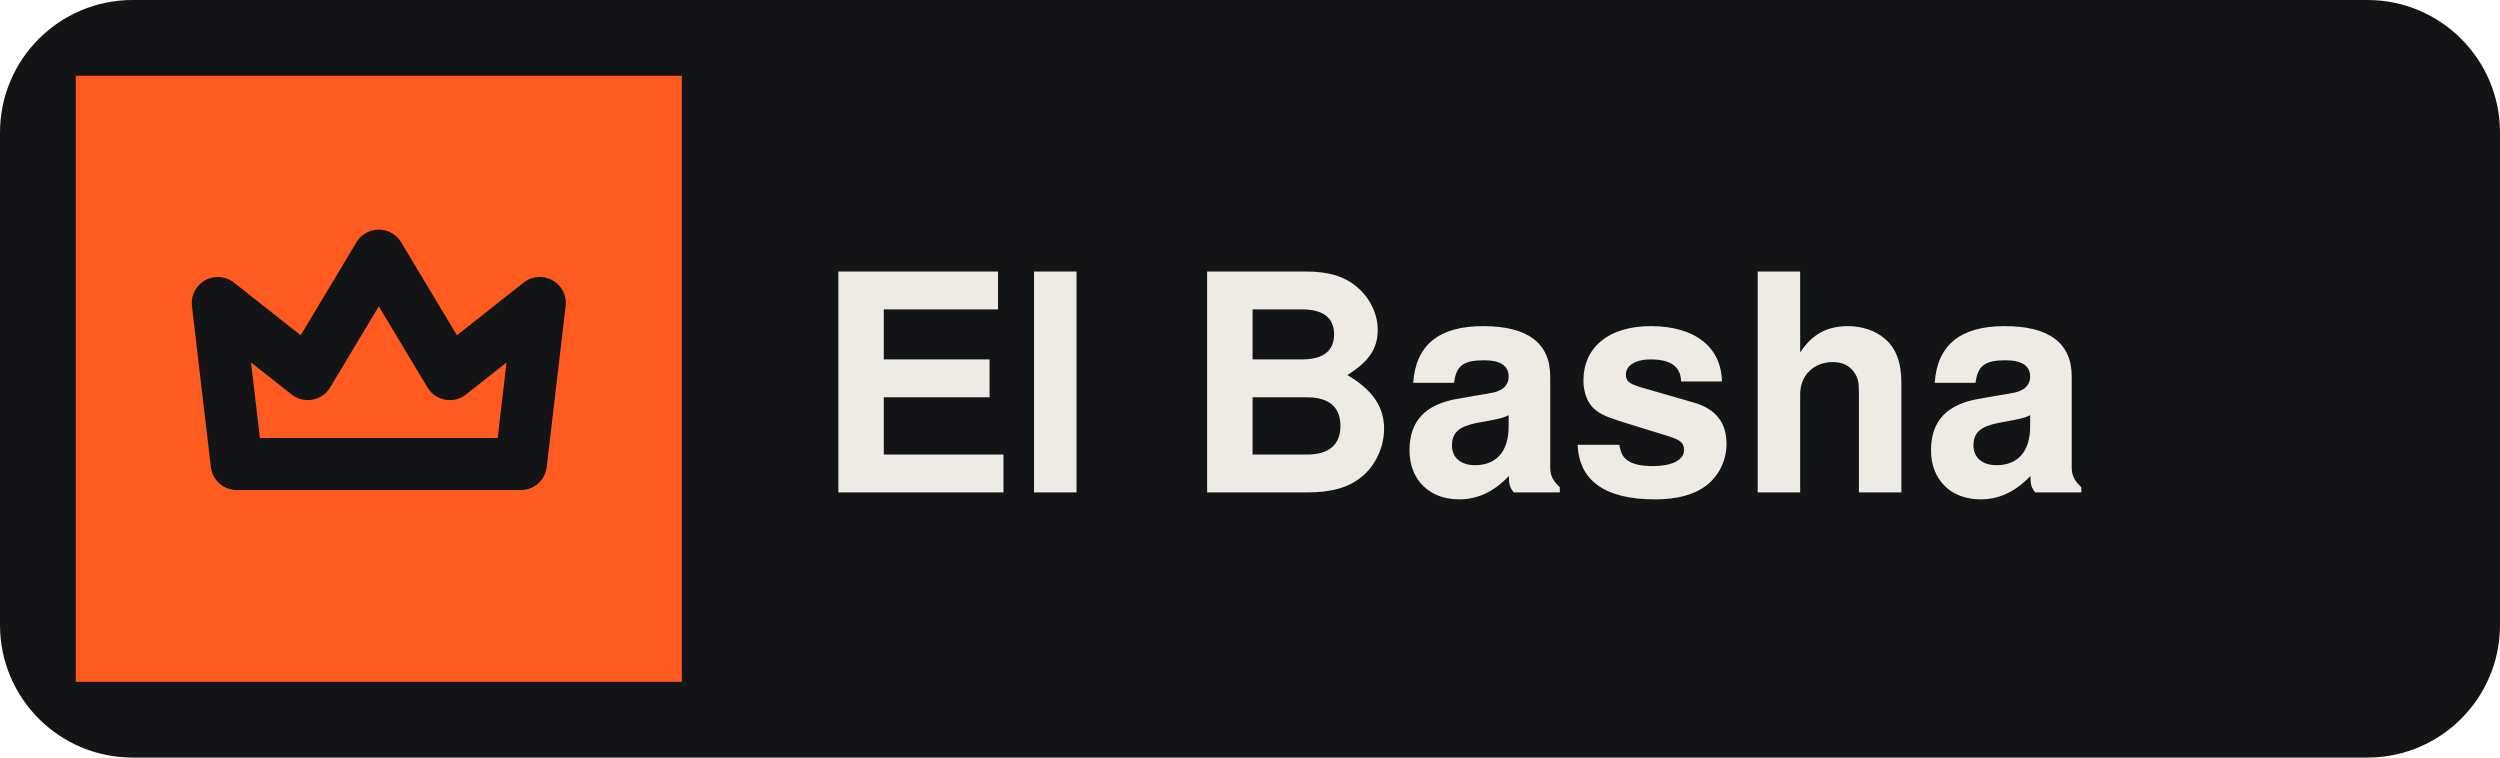
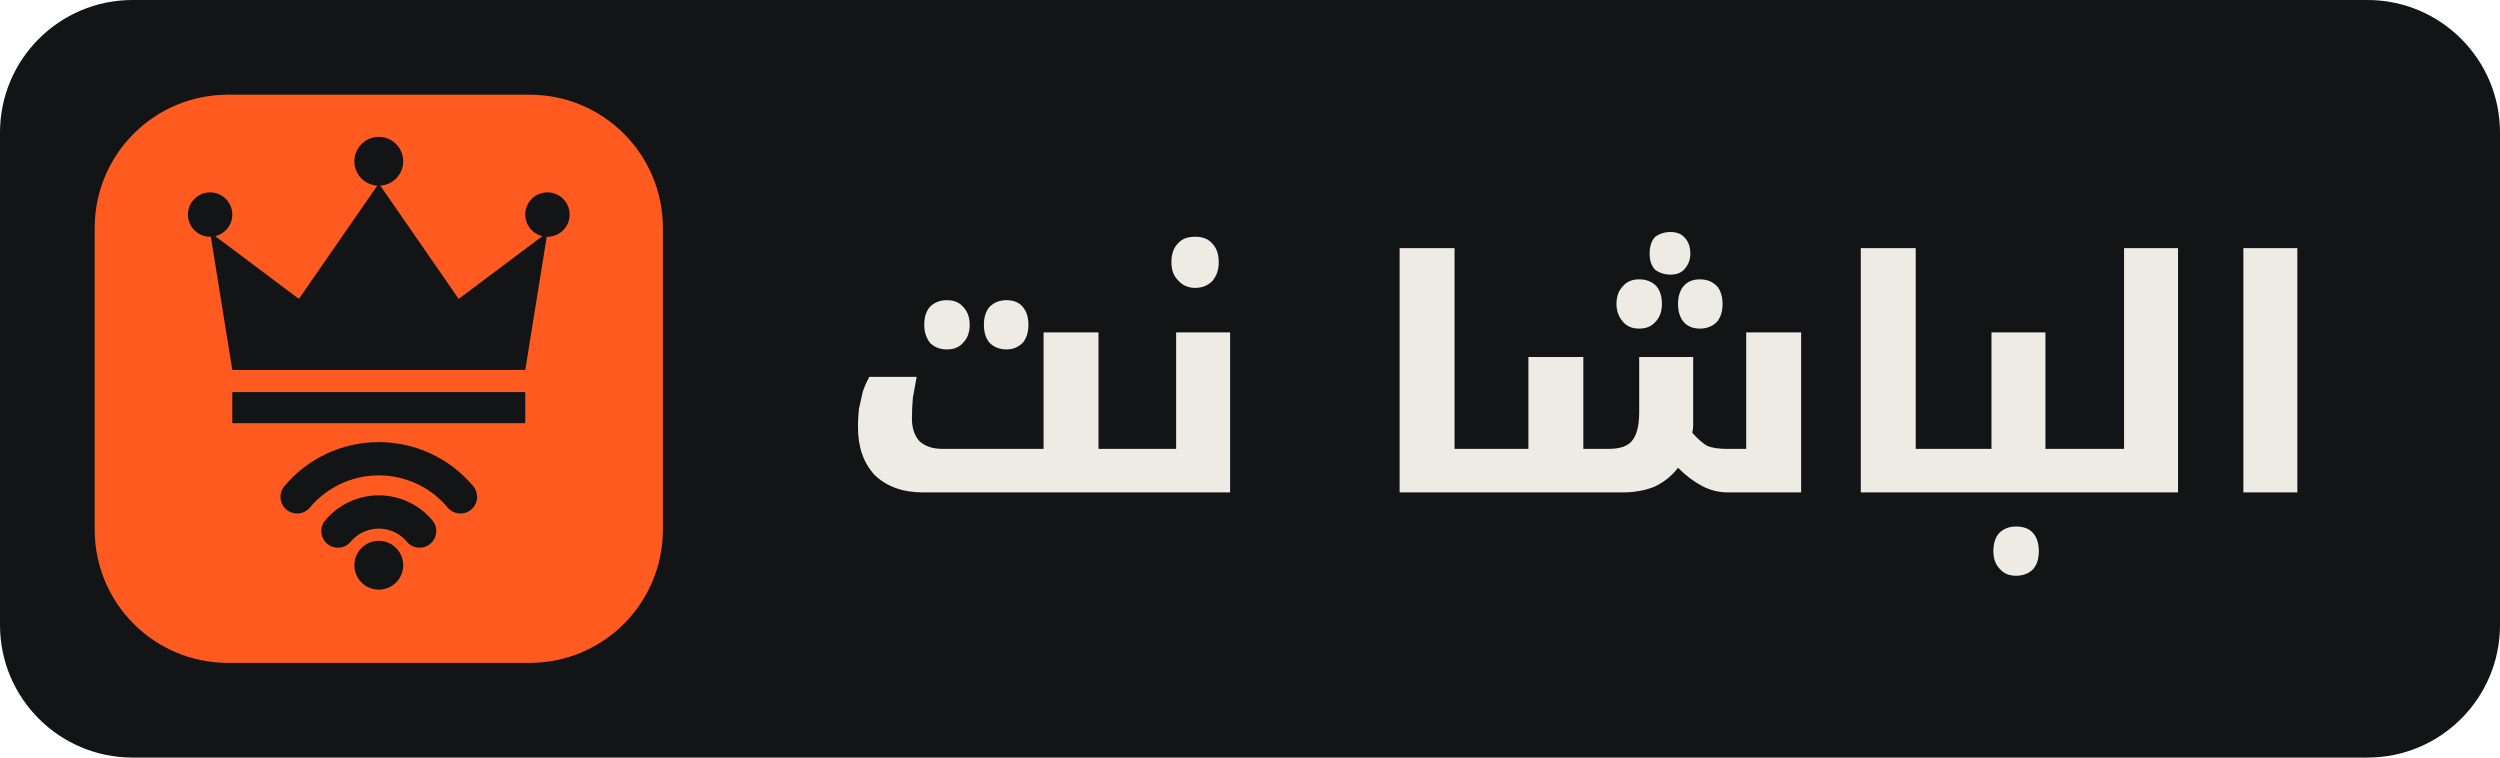
<svg xmlns="http://www.w3.org/2000/svg" viewBox="0 0 264 80" role="img" aria-label="الباشا نت - El Basha Net">
  <rect width="264" height="80" rx="14" fill="#131416" />
-   <g transform="translate(8 8)">
-     <rect width="64" height="64" fill="#ff5a1f" />
-     <path d="M17 41l-2-17 9.5 7.5L32 19l7.5 12.5L49 24l-2 17z" fill="none" stroke="#131416" stroke-width="5.5" stroke-linecap="round" stroke-linejoin="round" />
+   <g transform="translate(10 10) scale(.46875)">
+     <rect width="128" height="128" rx="30" fill="#ff5a1f" />
+     <path d="M31 62L26 31 46 46 64 20 82 46 102 31 97 62Z" fill="#131416" />
+     <path d="M31 67H97V74H31Z" fill="#131416" />
+     <g fill="#131416">
+       <circle cx="26" cy="27" r="5" />
+       <circle cx="64" cy="15" r="5.5" />
+       <circle cx="102" cy="27" r="5" />
+       <circle cx="64" cy="106" r="5.5" />
+     </g>
+     <path d="M45.6 90.6A24 24 0 0 1 82.4 90.6M54.8 98.3A12 12 0 0 1 73.2 98.3" fill="none" stroke="#131416" stroke-width="7.5" stroke-linecap="round" />
  </g>
-   <text x="86" y="52" font-family="Helvetica,Arial,sans-serif" font-size="32" font-weight="800" fill="#eeebe4">El Basha</text>
+   <path d="M100 36.9Q98.9 36.9 98.2 36.2Q97.6 35.4 97.6 34.3Q97.6 33.1 98.2 32.4Q98.9 31.7 100 31.7Q101.1 31.7 101.7 32.4Q102.4 33.1 102.4 34.3Q102.4 35.5 101.7 36.2Q101.1 36.9 100 36.9ZM106.3 36.9Q105.2 36.9 104.5 36.2Q103.9 35.5 103.9 34.3Q103.9 33.1 104.5 32.4Q105.2 31.7 106.3 31.7Q107.4 31.7 108 32.4Q108.6 33.1 108.6 34.3Q108.6 35.5 108 36.2Q107.3 36.9 106.3 36.9ZM97.5 52Q94.3 52 92.4 50.2Q90.6 48.3 90.6 45.1Q90.6 44.2 90.7 43.2Q90.9 42.3 91.1 41.4Q91.4 40.5 91.8 39.8H96.8Q96.6 40.9 96.4 42Q96.3 43.1 96.3 44.2Q96.3 45.7 97.1 46.6Q98 47.4 99.5 47.4H110.2V35.1H116V47.4H120.4Q120.5 47.4 120.5 47.6V51.8Q120.5 52 120.4 52ZM126.2 30.4Q125.1 30.4 124.4 29.6Q123.7 28.9 123.7 27.7Q123.7 26.4 124.4 25.7Q125 25 126.2 25Q127.4 25 128 25.7Q128.7 26.4 128.7 27.7Q128.7 28.9 128 29.7Q127.3 30.4 126.2 30.4ZM120 52Q119.9 52 119.9 51.8V47.6Q119.9 47.4 120 47.4H124.2V35.1H129.9V52ZM157.7 47.4Q157.9 47.4 157.9 47.6V51.8Q157.9 52 157.7 52H147.8V26.2H153.6V47.4ZM176.4 29Q175.5 29 174.8 28.5Q174.2 27.9 174.2 26.8Q174.2 25.6 174.8 25Q175.5 24.5 176.4 24.5Q177.4 24.5 177.9 25.1Q178.5 25.7 178.5 26.8Q178.5 27.7 177.9 28.4Q177.4 29 176.4 29ZM173.1 34.7Q172 34.7 171.4 34Q170.7 33.2 170.7 32.1Q170.7 30.9 171.4 30.2Q172 29.5 173.1 29.5Q174.2 29.5 174.9 30.2Q175.5 30.9 175.5 32.1Q175.5 33.3 174.8 34Q174.2 34.7 173.1 34.7ZM179.5 34.7Q178.4 34.7 177.8 34Q177.2 33.3 177.2 32.1Q177.2 30.9 177.8 30.2Q178.4 29.5 179.5 29.5Q180.6 29.5 181.3 30.2Q181.9 30.9 181.9 32.1Q181.9 33.3 181.3 34Q180.6 34.7 179.5 34.7ZM182.5 52Q181 52 179.7 51.3Q178.4 50.6 177.2 49.4Q176.2 50.7 174.7 51.4Q173.2 52 171.3 52H157.4Q157.2 52 157.2 51.8V47.6Q157.2 47.4 157.4 47.4H161.4V37.7H167.2V47.4H169.9Q171.6 47.4 172.3 46.6Q173.1 45.7 173.1 43.5V37.7H178.8V44Q178.8 44.4 178.8 44.9Q178.8 45.3 178.7 45.7Q179.6 46.7 180.3 47.1Q181.1 47.4 182.3 47.4H184.4V35.1H190.2V52ZM206.5 47.4Q206.6 47.4 206.6 47.6V51.8Q206.6 52 206.4 52H196.5V26.2H202.3V47.4ZM212.9 60.8Q211.8 60.8 211.2 60.1Q210.5 59.4 210.5 58.2Q210.5 57 211.1 56.3Q211.8 55.6 212.9 55.6Q214.1 55.6 214.7 56.3Q215.3 57 215.3 58.2Q215.3 59.4 214.7 60.1Q214 60.8 212.9 60.8ZM206.1 52Q205.9 52 205.9 51.8V47.6Q205.9 47.4 206.1 47.4H210.3V35.1H216V47.4H220.4Q220.6 47.4 220.6 47.6V51.8Q220.6 52 220.4 52ZM220.1 52Q220 52 220 51.8V47.6Q220 47.4 220.1 47.4H224.3V26.2H230V52ZM236.9 26.2H242.6V52H236.9Z" fill="#eeebe4" />
</svg>
